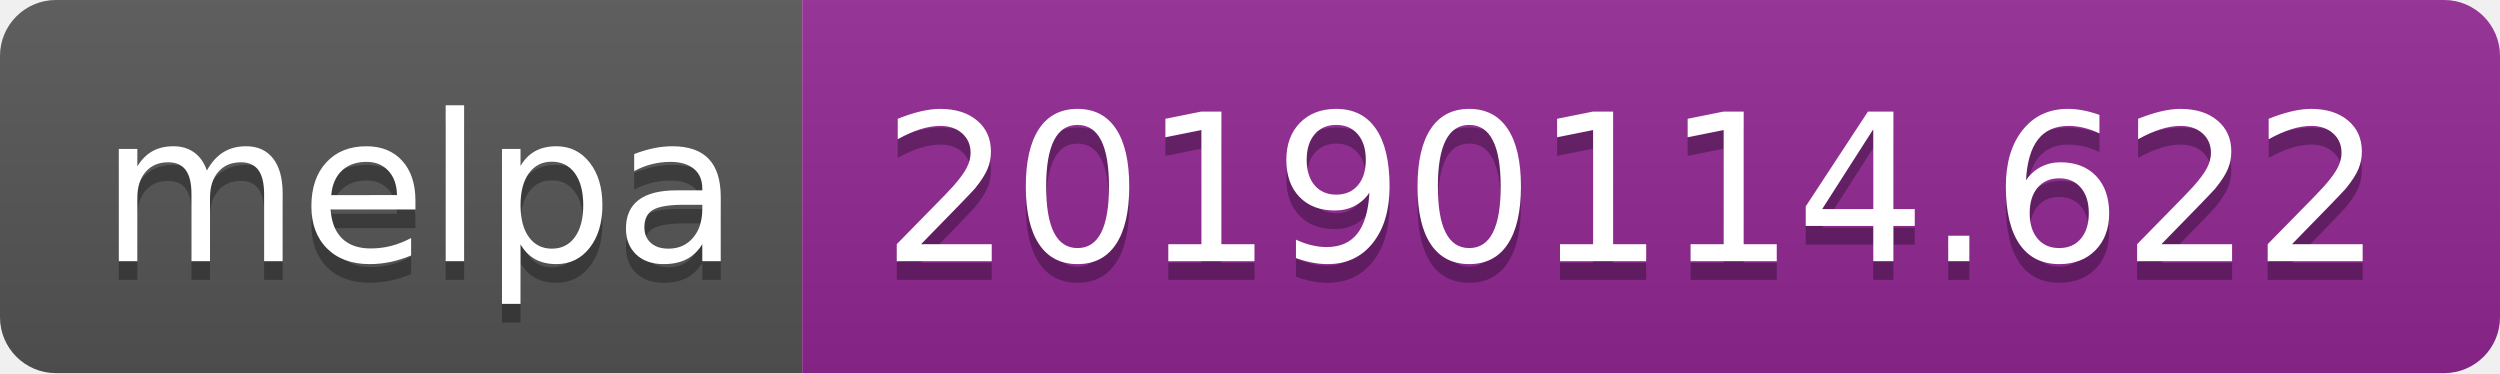
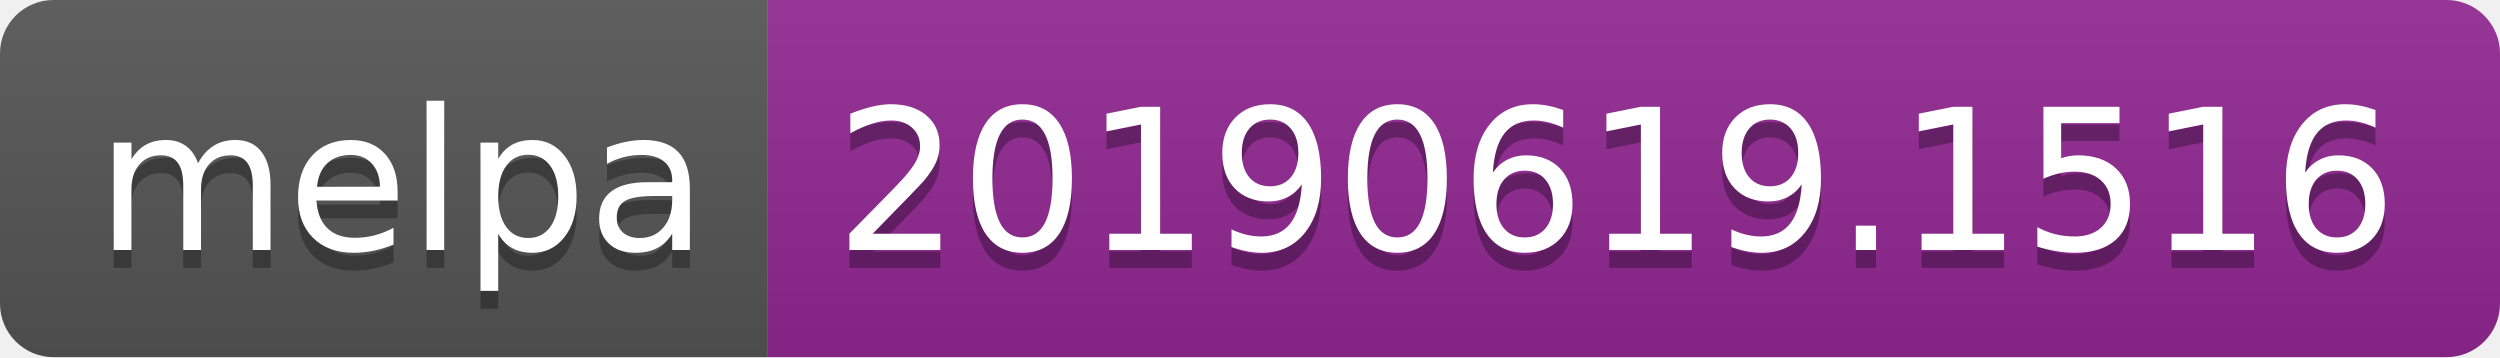
- <svg xmlns="http://www.w3.org/2000/svg" width="134" height="20">
+ <svg xmlns="http://www.w3.org/2000/svg" width="140" height="20">
  <linearGradient id="b" x2="0" y2="100%">
    <stop offset="0" stop-color="#bbb" stop-opacity=".1" />
    <stop offset="1" stop-opacity=".1" />
  </linearGradient>
  <clipPath id="a">
-     <rect width="134" height="20" rx="3" fill="#fff" />
+     <rect width="140" height="20" rx="3" fill="#fff" />
  </clipPath>
  <g clip-path="url(#a)">
    <path fill="#555" d="M0 0h43v20H0z" />
-     <path fill="#922793" d="M43 0h91v20H43z" />
-     <path fill="url(#b)" d="M0 0h134v20H0z" />
+     <path fill="#922793" d="M43 0h97v20H43z" />
+     <path fill="url(#b)" d="M0 0h140v20H0z" />
  </g>
  <g fill="#fff" text-anchor="middle" font-family="DejaVu Sans,Verdana,Geneva,sans-serif" font-size="110">
    <text x="225" y="150" fill="#010101" fill-opacity=".3" transform="scale(.1)" textLength="330">melpa</text>
    <text x="225" y="140" transform="scale(.1)" textLength="330">melpa</text>
-     <text x="875" y="150" fill="#010101" fill-opacity=".3" transform="scale(.1)" textLength="810">20190114.622</text>
-     <text x="875" y="140" transform="scale(.1)" textLength="810">20190114.622</text>
+     <text x="905" y="150" fill="#010101" fill-opacity=".3" transform="scale(.1)" textLength="870">20190619.1516</text>
+     <text x="905" y="140" transform="scale(.1)" textLength="870">20190619.1516</text>
  </g>
</svg>
